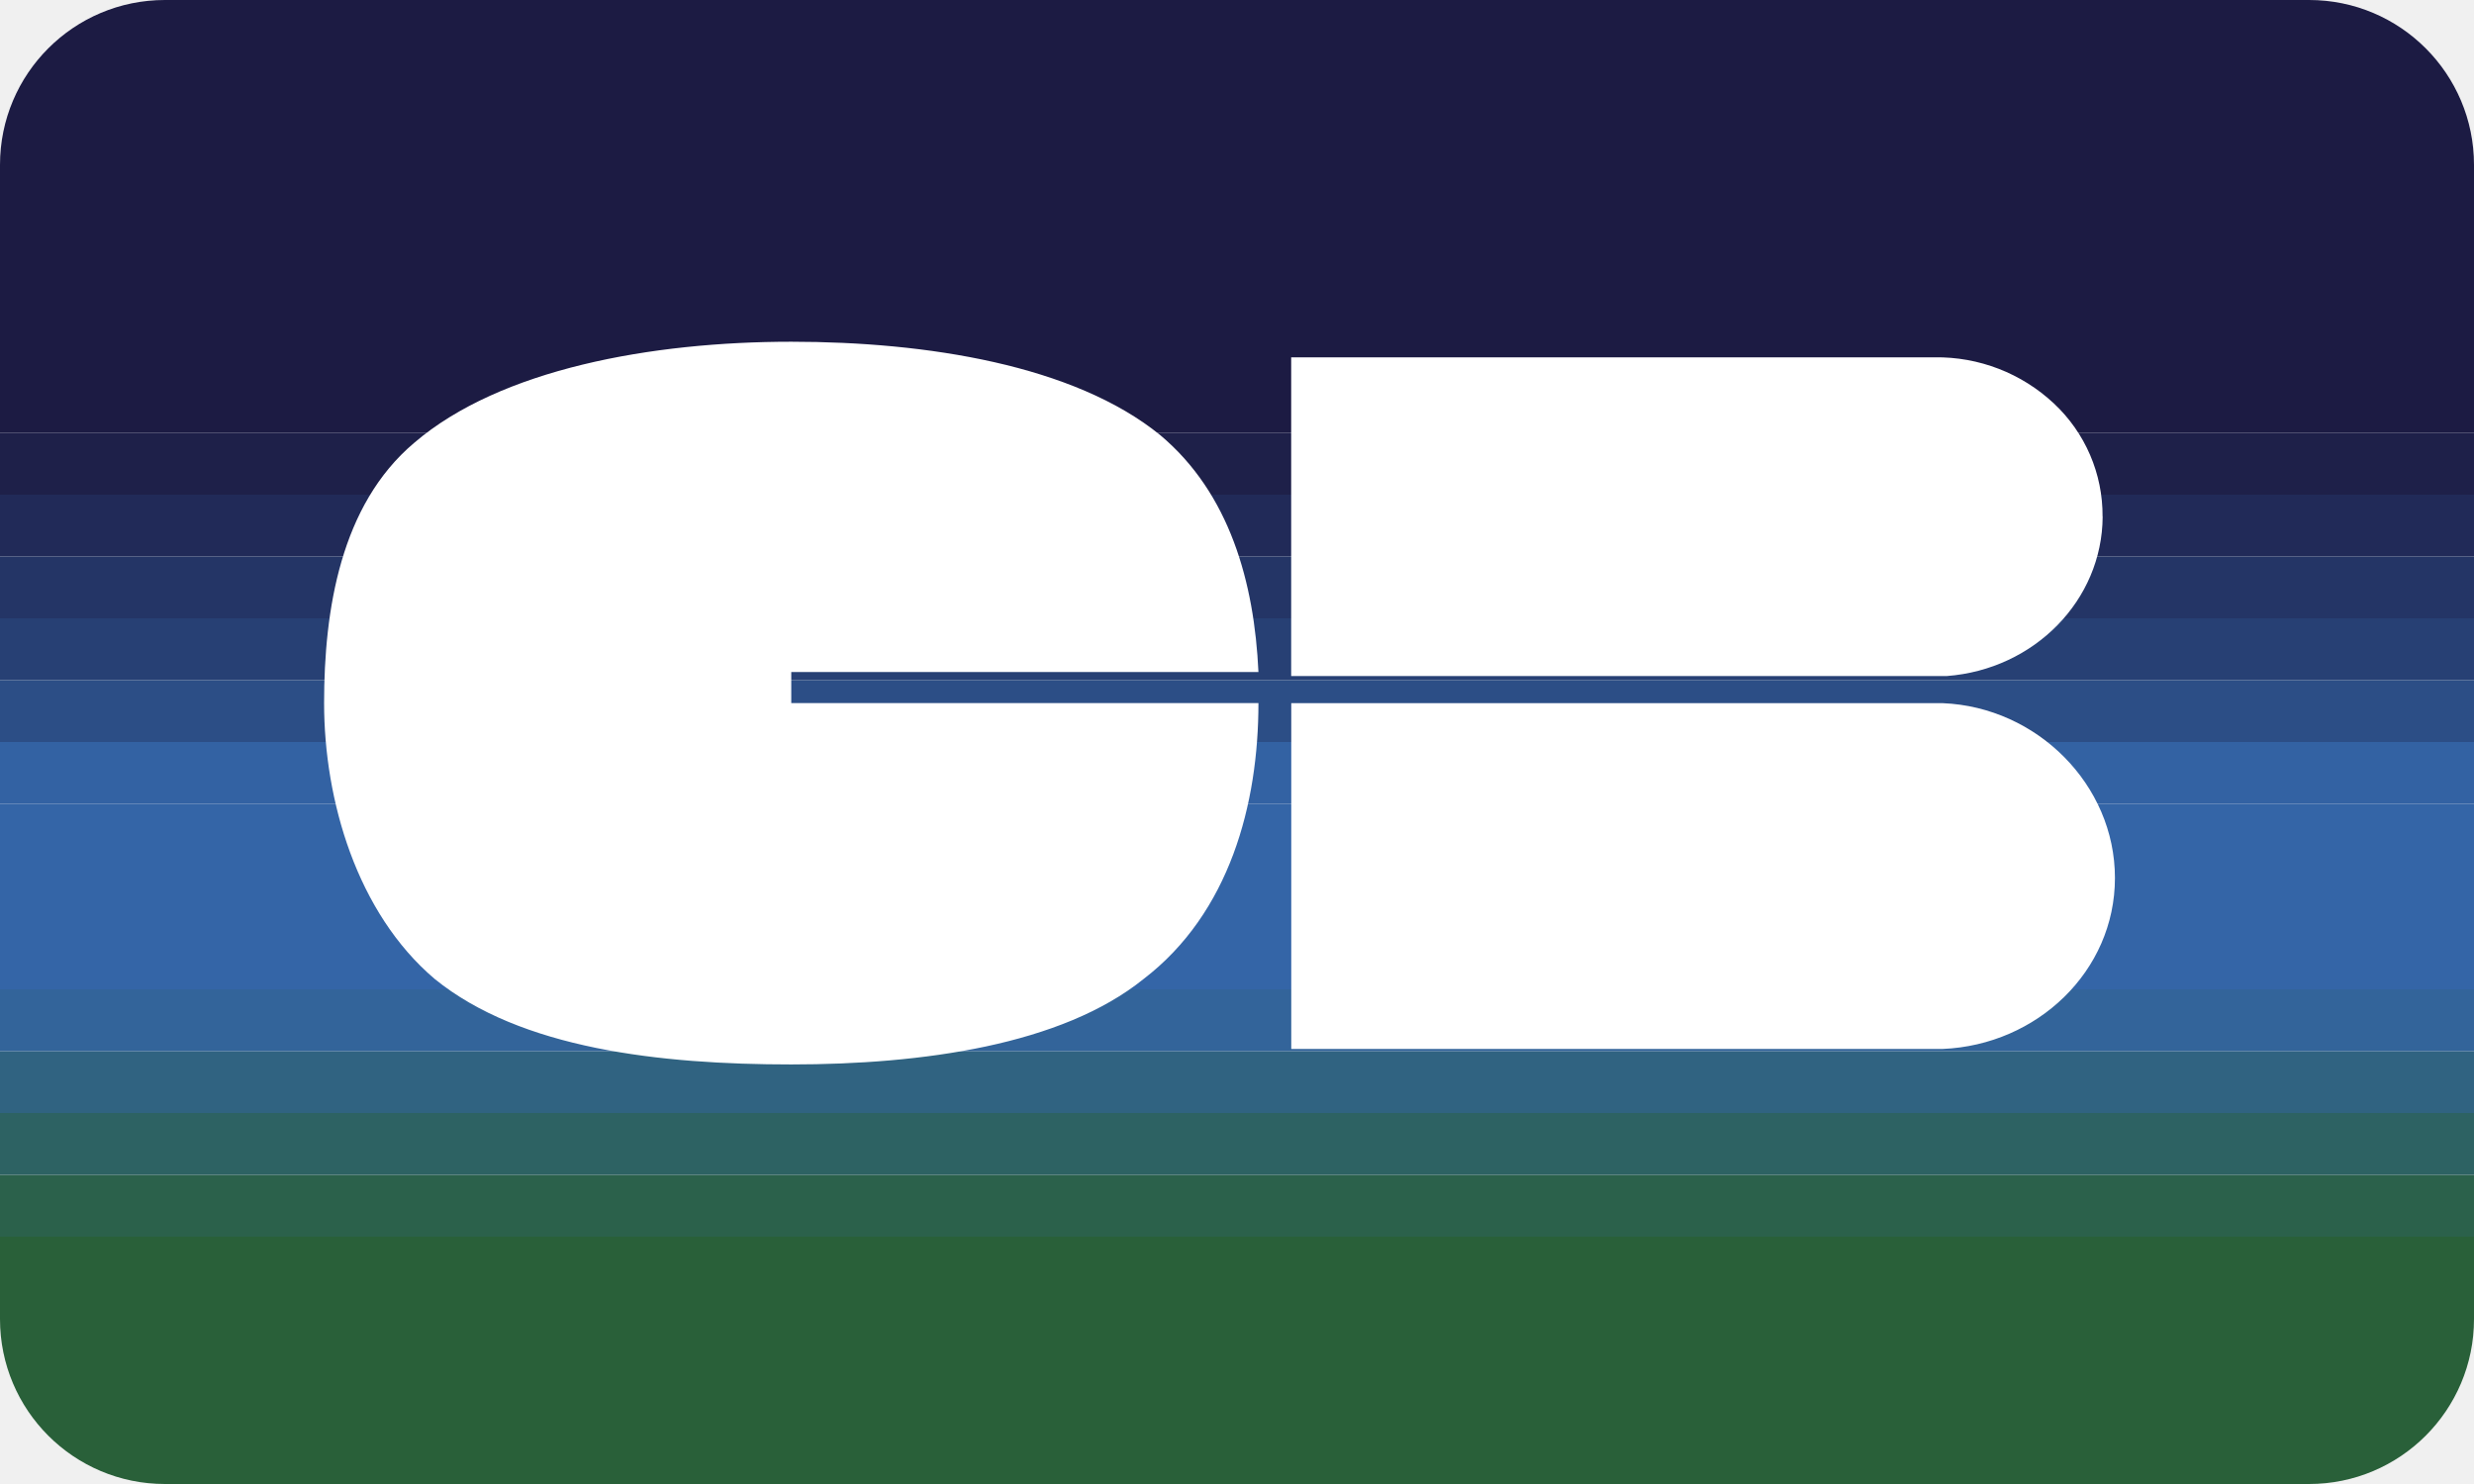
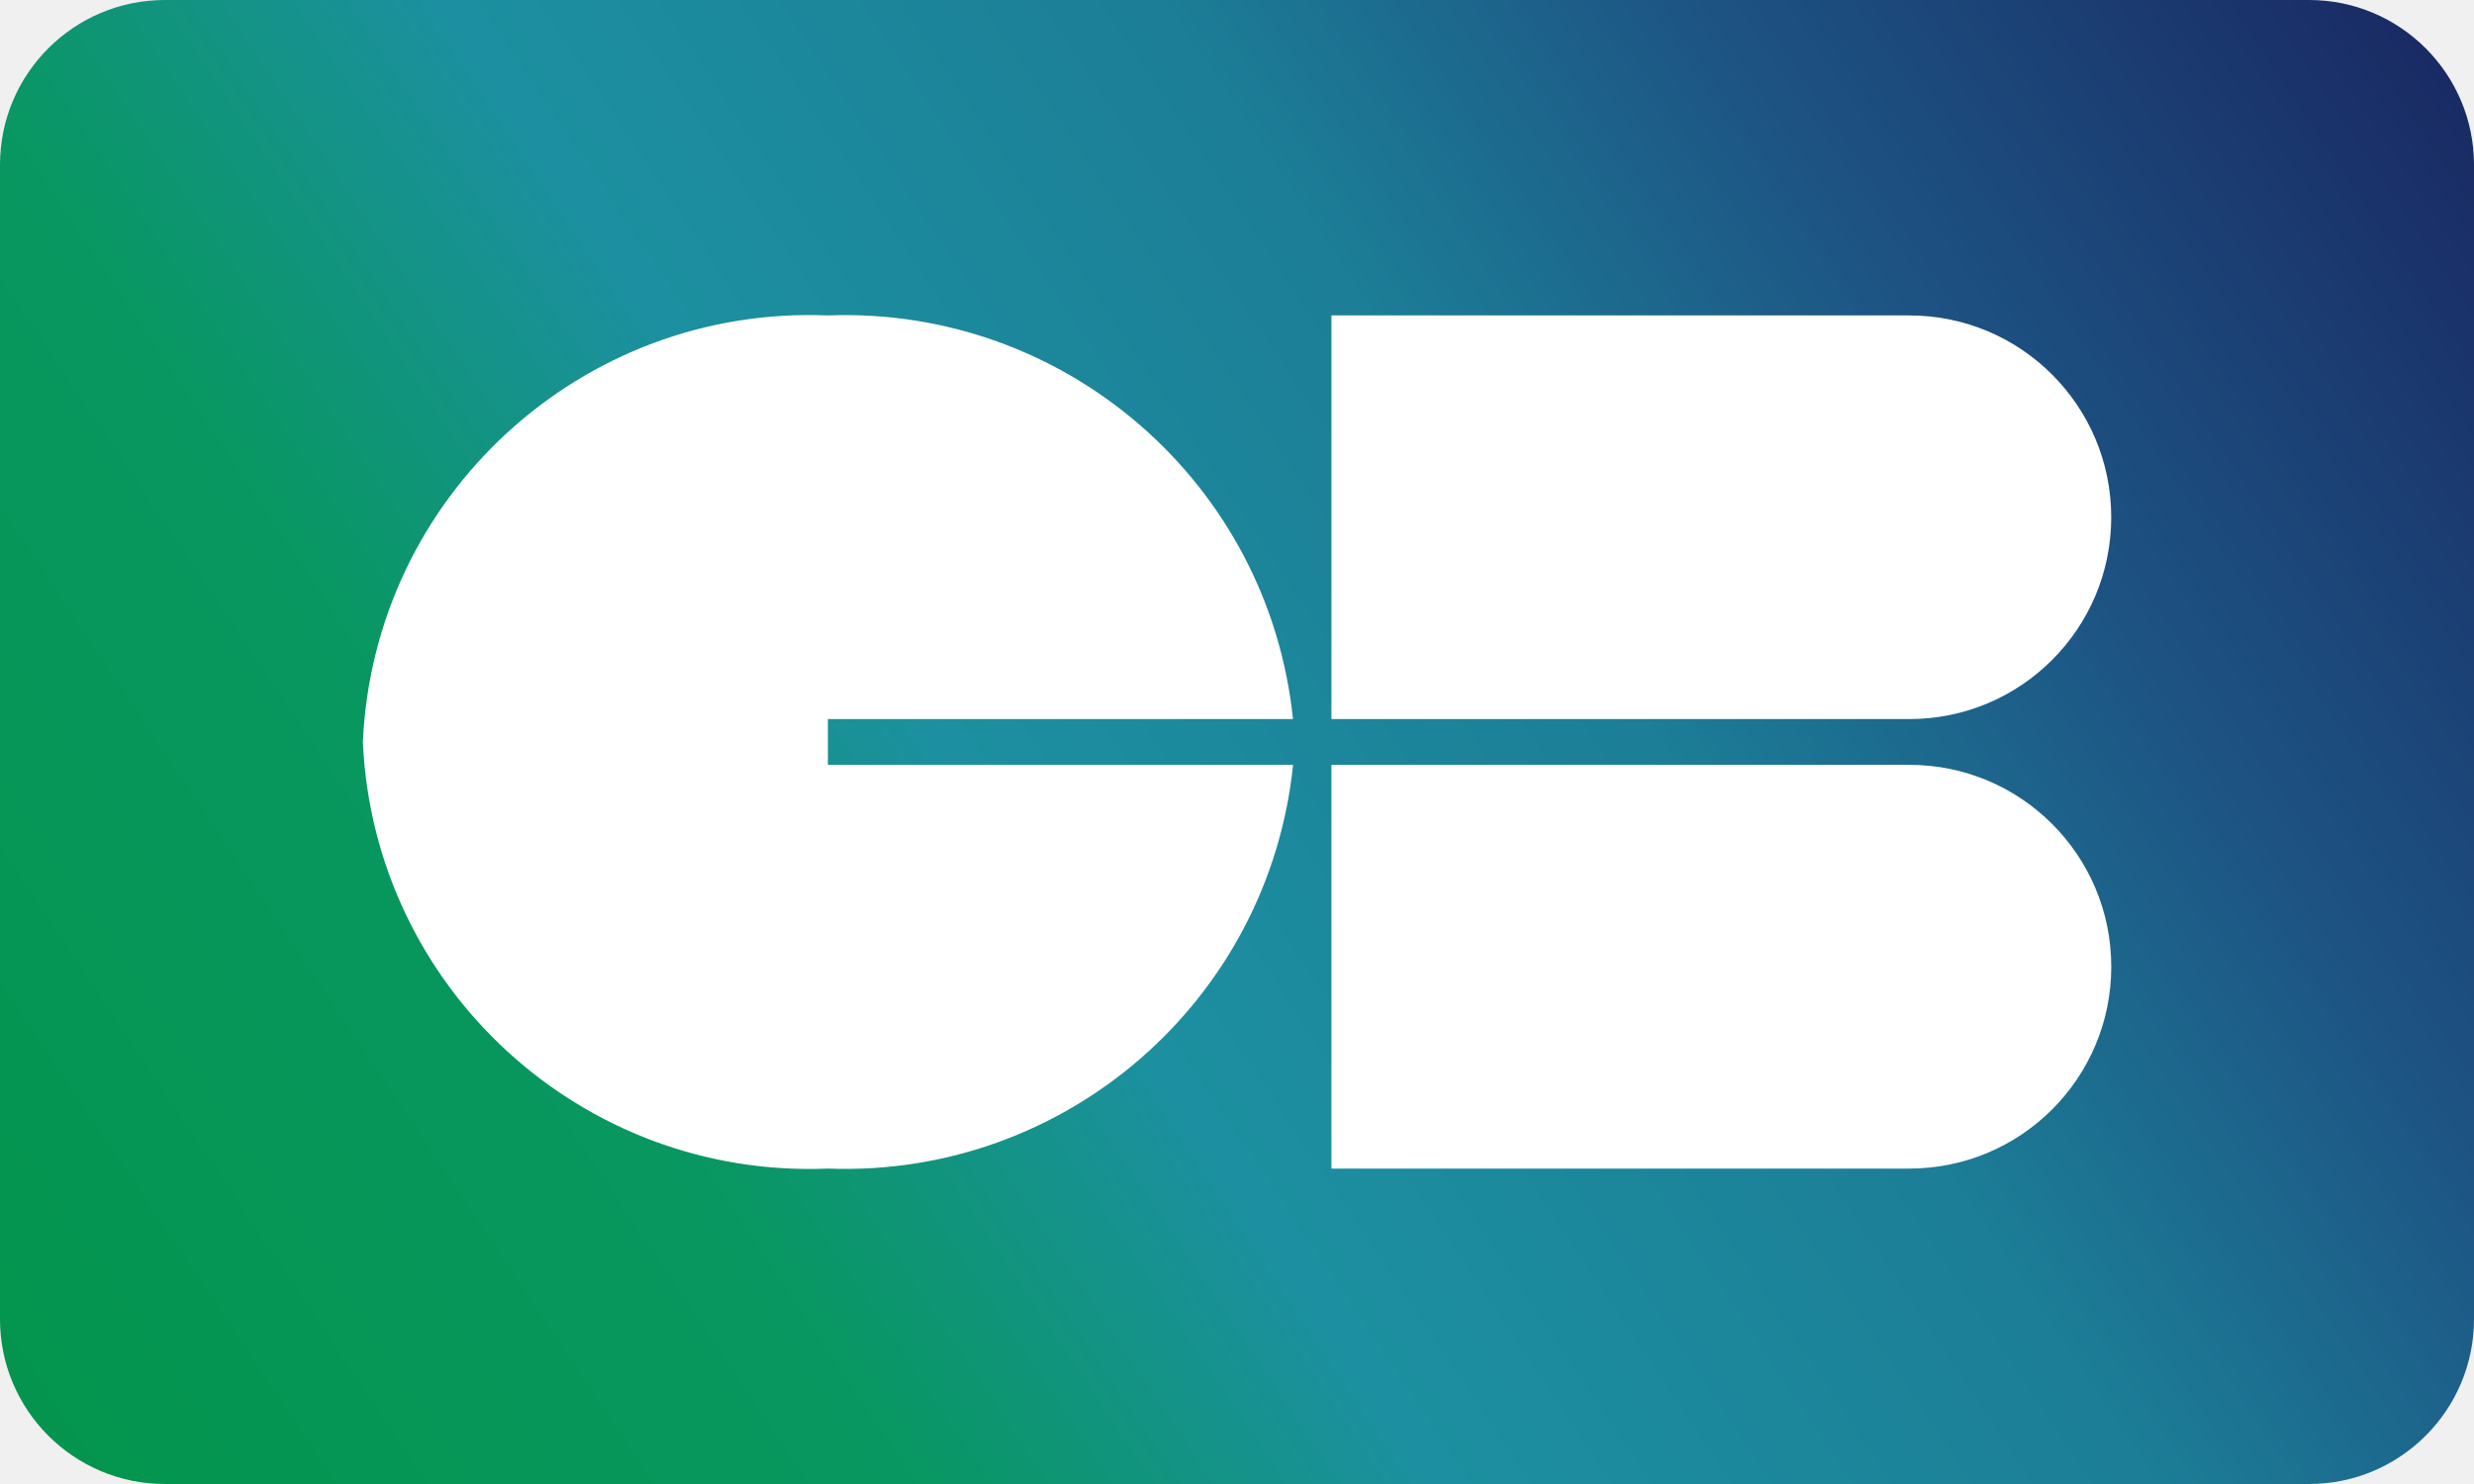
<svg xmlns="http://www.w3.org/2000/svg" viewBox="0 0 30 18">
-   <path d="M0 5.25V2a2 2 0 0 1 2-2h26a2 2 0 0 1 2 2v3.25H0Z" fill="#1C1B43" />
-   <path d="M30 16a2 2 0 0 1-2 2H2a2 2 0 0 1-2-2v-1h30v1Z" fill="#296039" />
-   <path d="M0 12V9.75h30V12H0Z" fill="#3465A7" />
-   <path d="M0 6v-.75h30V6H0Z" fill="#1E2049" />
-   <path d="M30 9.75H0V9h30v.75Z" fill="#3362A3" />
-   <path d="M0 6h30v.75H0V6Z" fill="#212A58" />
-   <path d="M0 6.75h30v.75H0v-.75Z" fill="#243566" />
-   <path d="M0 7.5h30v.75H0V7.5Z" fill="#274074" />
-   <path d="M0 8.25h30V9H0v-.75Z" fill="#2C4E86" />
-   <path d="M30 15H0v-.75h30V15Z" fill="#2B614B" />
-   <path d="M30 13.5H0v-.75h30v.75Z" fill="#306381" />
-   <path d="M0 13.5h30v.75H0v-.75Z" fill="#2D6263" />
-   <path d="M0 12h30v.75H0V12Z" fill="#33649A" />
-   <path d="M15.26 8.151H9.595v.377h5.665c0 1.225-.348 2.545-1.392 3.346-.993.801-2.683 1.037-4.273 1.037-1.59 0-3.28-.189-4.324-1.037-.944-.801-1.341-2.168-1.341-3.346 0-1.13.2-2.404 1.093-3.157 1.044-.896 2.882-1.226 4.572-1.226 1.64 0 3.429.283 4.472 1.131.845.707 1.143 1.791 1.193 2.875Zm10.236-1.885a1.861 1.861 0 0 0-.59-1.372 2.073 2.073 0 0 0-1.447-.56h-7.802V8.2h7.95c1.064-.081 1.885-.921 1.89-1.933Zm-9.838 2.262v4.195h7.9c1.143-.048 2.088-.942 2.088-2.074 0-1.131-.945-2.073-2.087-2.12h-7.901Z" fill="#fff" />
+   <path d="M0 2a2 2 0 0 1 2-2h26a2 2 0 0 1 2 2v14a2 2 0 0 1-2 2H2a2 2 0 0 1-2-2V2Z" fill="url(#ref-cb-18-colored)" />
+   <path d="M16.145 3.826h7.008a2.448 2.448 0 1 1 0 4.896h-7.008V3.826Zm0 5.451h7.008a2.448 2.448 0 1 1 0 4.897h-7.008V9.277Zm-6.106 0v-.555h5.64a5.461 5.461 0 0 0-5.64-4.896A5.422 5.422 0 0 0 4.4 9a5.422 5.422 0 0 0 5.64 5.174 5.461 5.461 0 0 0 5.64-4.897h-5.64Z" fill="#fff" />
+   <defs>
+     <linearGradient id="ref-cb-18-colored" x1="30" y1="0" x2=".56" y2="19.712" gradientUnits="userSpaceOnUse">
+       <stop stop-color="#192660" />
+       <stop offset=".223" stop-color="#1D5484" />
+       <stop offset=".374" stop-color="#1C7E97" />
+       <stop offset=".579" stop-color="#1C90A0" />
+       <stop offset=".729" stop-color="#089760" />
+       <stop offset="1" stop-color="#03944B" />
+     </linearGradient>
+   </defs>
</svg>
